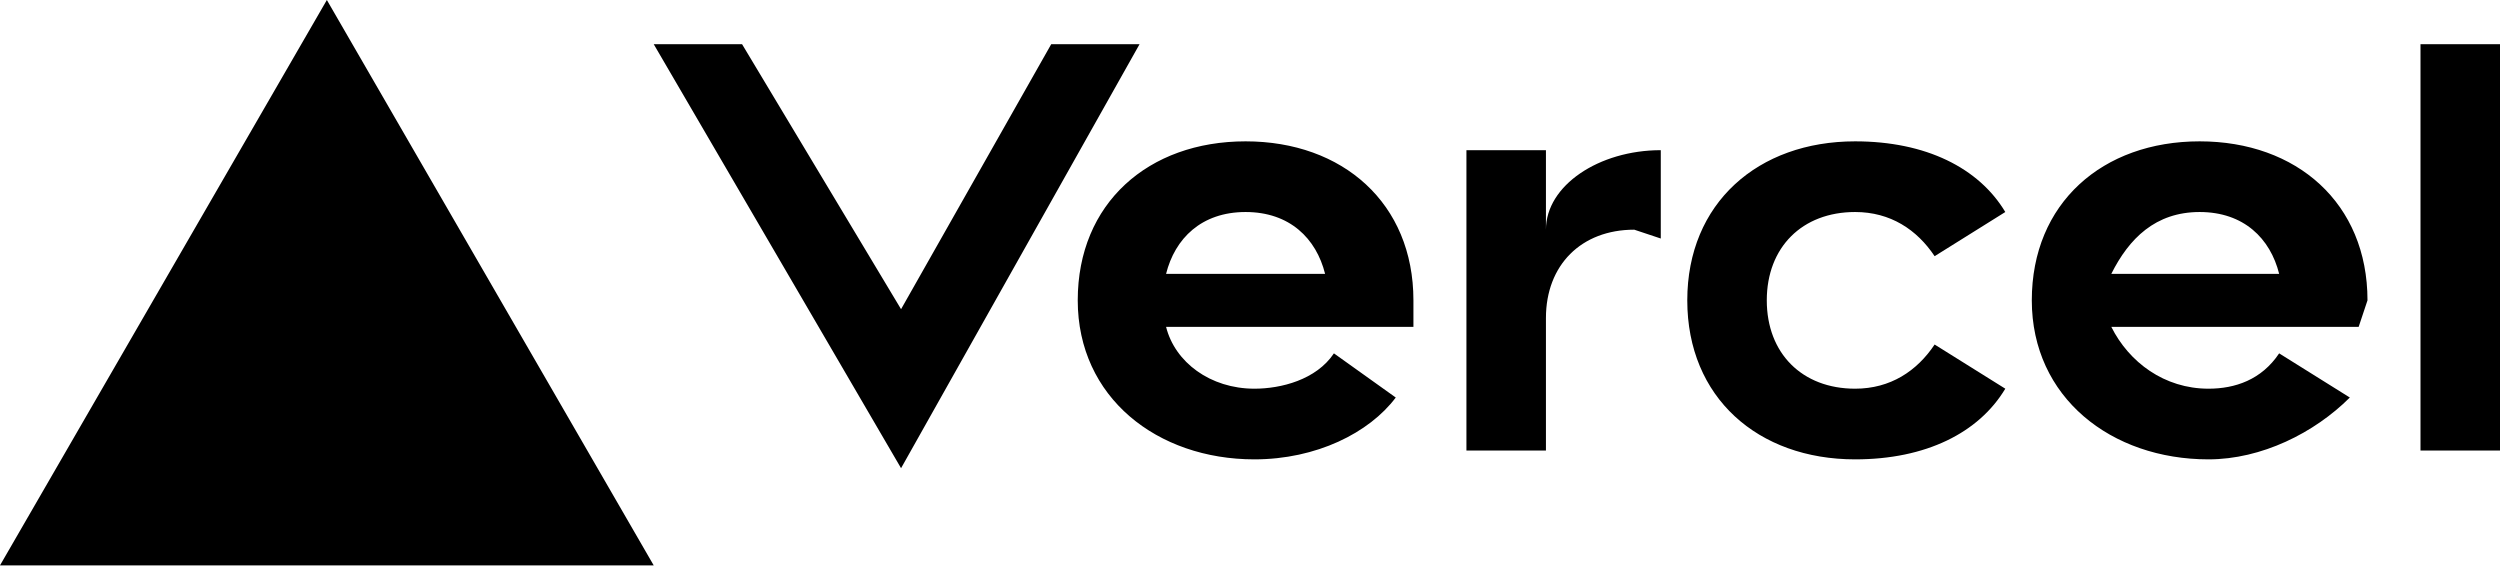
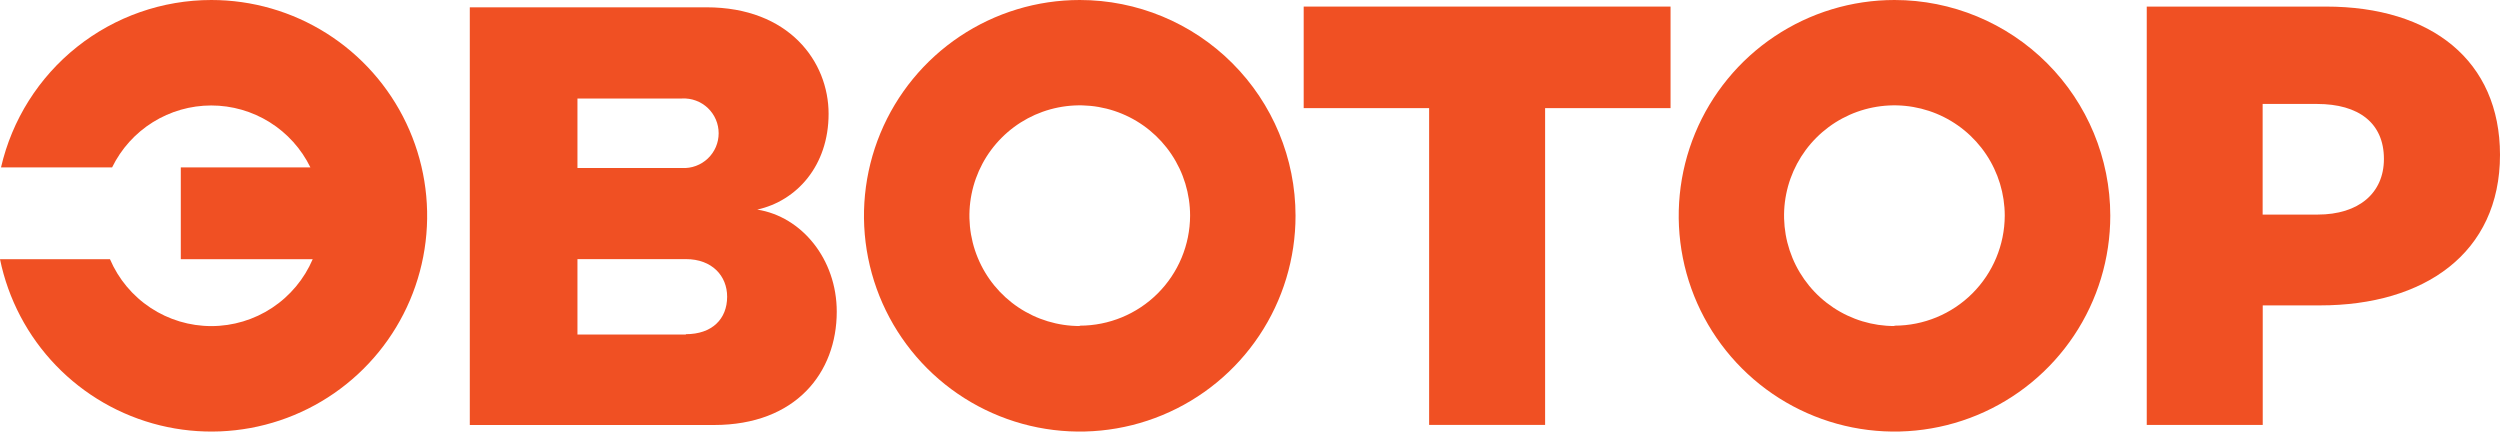
- <svg xmlns="http://www.w3.org/2000/svg" fill="none" viewBox="0 0 283 64">
-   <path fill="black" d="M141 16c-11 0-19 7-19 18s9 18 20 18c7 0 13-3 16-7l-7-5c-2 3-6 4-9 4-5 0-9-3-10-7h28v-3c0-11-8-18-19-18zm-9 15c1-4 4-7 9-7s8 3 9 7h-18zm117-15c-11 0-19 7-19 18s9 18 20 18c6 0 12-3 16-7l-8-5c-2 3-5 4-8 4-5 0-9-3-11-7h28l1-3c0-11-8-18-19-18zm-10 15c2-4 5-7 10-7s8 3 9 7h-19zm-39 3c0 6 4 10 10 10 4 0 7-2 9-5l8 5c-3 5-9 8-17 8-11 0-19-7-19-18s8-18 19-18c8 0 14 3 17 8l-8 5c-2-3-5-5-9-5-6 0-10 4-10 10zm83-29v46h-9V5h9zM37 0l37 64H0L37 0zm92 5-27 48L74 5h10l18 30 17-30h10zm59 12v10l-3-1c-6 0-10 4-10 10v15h-9V17h9v9c0-5 6-9 13-9z" />
+ <svg xmlns="http://www.w3.org/2000/svg" width="160" height="28" viewBox="0 0 160 28" fill="none">
+   <path d="M83.436 6.92H91.464V27.194H98.887V6.92H106.915V0.421H83.436V6.92Z" fill="#F05023" />
+   <path d="M148.862 0.421H137.392V27.194H144.815V19.545H148.488C155.142 19.545 160 16.216 160 9.906C159.994 3.898 155.634 0.421 148.862 0.421ZM148.329 13.733H144.809V6.653H148.287C150.965 6.653 152.571 7.88 152.571 10.172C152.571 12.353 150.965 13.733 148.329 13.733Z" fill="#F05023" />
+   <path d="M121.247 0C118.516 2.51369e-07 115.846 0.81 113.574 2.328C111.303 3.846 109.533 6.003 108.488 8.527C107.443 11.05 107.17 13.828 107.703 16.507C108.236 19.186 109.552 21.646 111.484 23.578C113.416 25.509 115.878 26.824 118.557 27.356C121.236 27.888 124.013 27.614 126.537 26.567C129.06 25.521 131.216 23.75 132.733 21.479C134.25 19.207 135.059 16.536 135.058 13.804C135.056 10.143 133.6 6.631 131.011 4.043C128.421 1.454 124.909 -3.3695e-07 121.247 0ZM121.247 20.866C119.85 20.868 118.485 20.454 117.322 19.679C116.16 18.904 115.254 17.801 114.719 16.511C114.183 15.221 114.043 13.8 114.314 12.43C114.586 11.06 115.258 9.801 116.246 8.813C117.233 7.824 118.492 7.151 119.862 6.878C121.232 6.605 122.652 6.745 123.943 7.279C125.234 7.814 126.337 8.719 127.113 9.88C127.889 11.042 128.304 12.407 128.304 13.804C128.297 15.672 127.551 17.462 126.229 18.781C124.907 20.1 123.115 20.841 121.247 20.843V20.866Z" fill="#F05023" />
+   <path d="M69.104 0C66.373 2.51369e-07 63.702 0.81 61.431 2.328C59.16 3.846 57.39 6.003 56.345 8.527C55.3 11.05 55.026 13.828 55.56 16.507C56.093 19.186 57.409 21.646 59.341 23.578C61.273 25.509 63.734 26.824 66.414 27.356C69.093 27.888 71.87 27.614 74.393 26.567C76.917 25.521 79.073 23.75 80.59 21.479C82.107 19.207 82.916 16.536 82.914 13.804C82.913 10.143 81.457 6.631 78.867 4.043C76.278 1.454 72.766 -3.3695e-07 69.104 0ZM69.104 20.866C67.707 20.866 66.342 20.452 65.181 19.676C64.019 18.9 63.114 17.797 62.58 16.507C62.045 15.216 61.905 13.796 62.178 12.427C62.45 11.057 63.123 9.798 64.111 8.811C65.098 7.823 66.356 7.15 67.726 6.878C69.096 6.605 70.516 6.745 71.807 7.28C73.097 7.814 74.2 8.719 74.976 9.881C75.752 11.042 76.166 12.408 76.166 13.804C76.16 15.673 75.413 17.463 74.09 18.783C72.766 20.102 70.973 20.843 69.104 20.843V20.866Z" fill="#F05023" />
+   <path d="M13.526 1.39199e-07C10.402 0 7.37 1.06 4.925 3.005C2.48 4.951 0.767 7.667 0.065 10.712H7.175C7.755 9.523 8.658 8.522 9.78 7.822C10.902 7.121 12.197 6.75 13.52 6.75C14.842 6.75 16.138 7.121 17.26 7.822C18.382 8.522 19.285 9.523 19.865 10.712H11.571V16.589H20.013C19.47 17.859 18.565 18.942 17.412 19.703C16.259 20.464 14.908 20.87 13.526 20.87C12.144 20.87 10.793 20.464 9.64 19.703C8.486 18.942 7.582 17.859 7.038 16.589H0C0.526 19.148 1.766 21.505 3.578 23.387C5.39 25.27 7.698 26.599 10.235 27.222C12.773 27.845 15.434 27.735 17.912 26.906C20.389 26.077 22.58 24.562 24.231 22.537C25.882 20.512 26.925 18.061 27.238 15.467C27.552 12.874 27.123 10.245 26.002 7.885C24.881 5.525 23.114 3.532 20.906 2.136C18.697 0.74 16.138 -0 13.526 1.39199e-07Z" fill="#F05023" />
+   <path d="M48.463 13.414C50.986 12.857 53.03 10.611 53.03 7.282C53.03 3.952 50.507 0.468 45.216 0.468H30.067V27.2H45.696C50.945 27.2 53.552 23.835 53.552 19.948C53.552 16.583 51.306 13.858 48.463 13.414ZM36.957 6.304H43.652C43.954 6.288 44.255 6.334 44.539 6.439C44.822 6.544 45.082 6.705 45.301 6.913C45.52 7.122 45.694 7.372 45.814 7.65C45.933 7.927 45.994 8.226 45.994 8.529C45.994 8.831 45.933 9.13 45.814 9.408C45.694 9.685 45.52 9.936 45.301 10.144C45.082 10.352 44.822 10.513 44.539 10.618C44.255 10.723 43.954 10.769 43.652 10.753H36.957V6.304ZM43.895 21.412H36.957V16.583H43.895C45.577 16.583 46.537 17.661 46.537 18.989C46.537 20.428 45.559 21.388 43.895 21.388V21.412Z" fill="#F05023" />
</svg>
